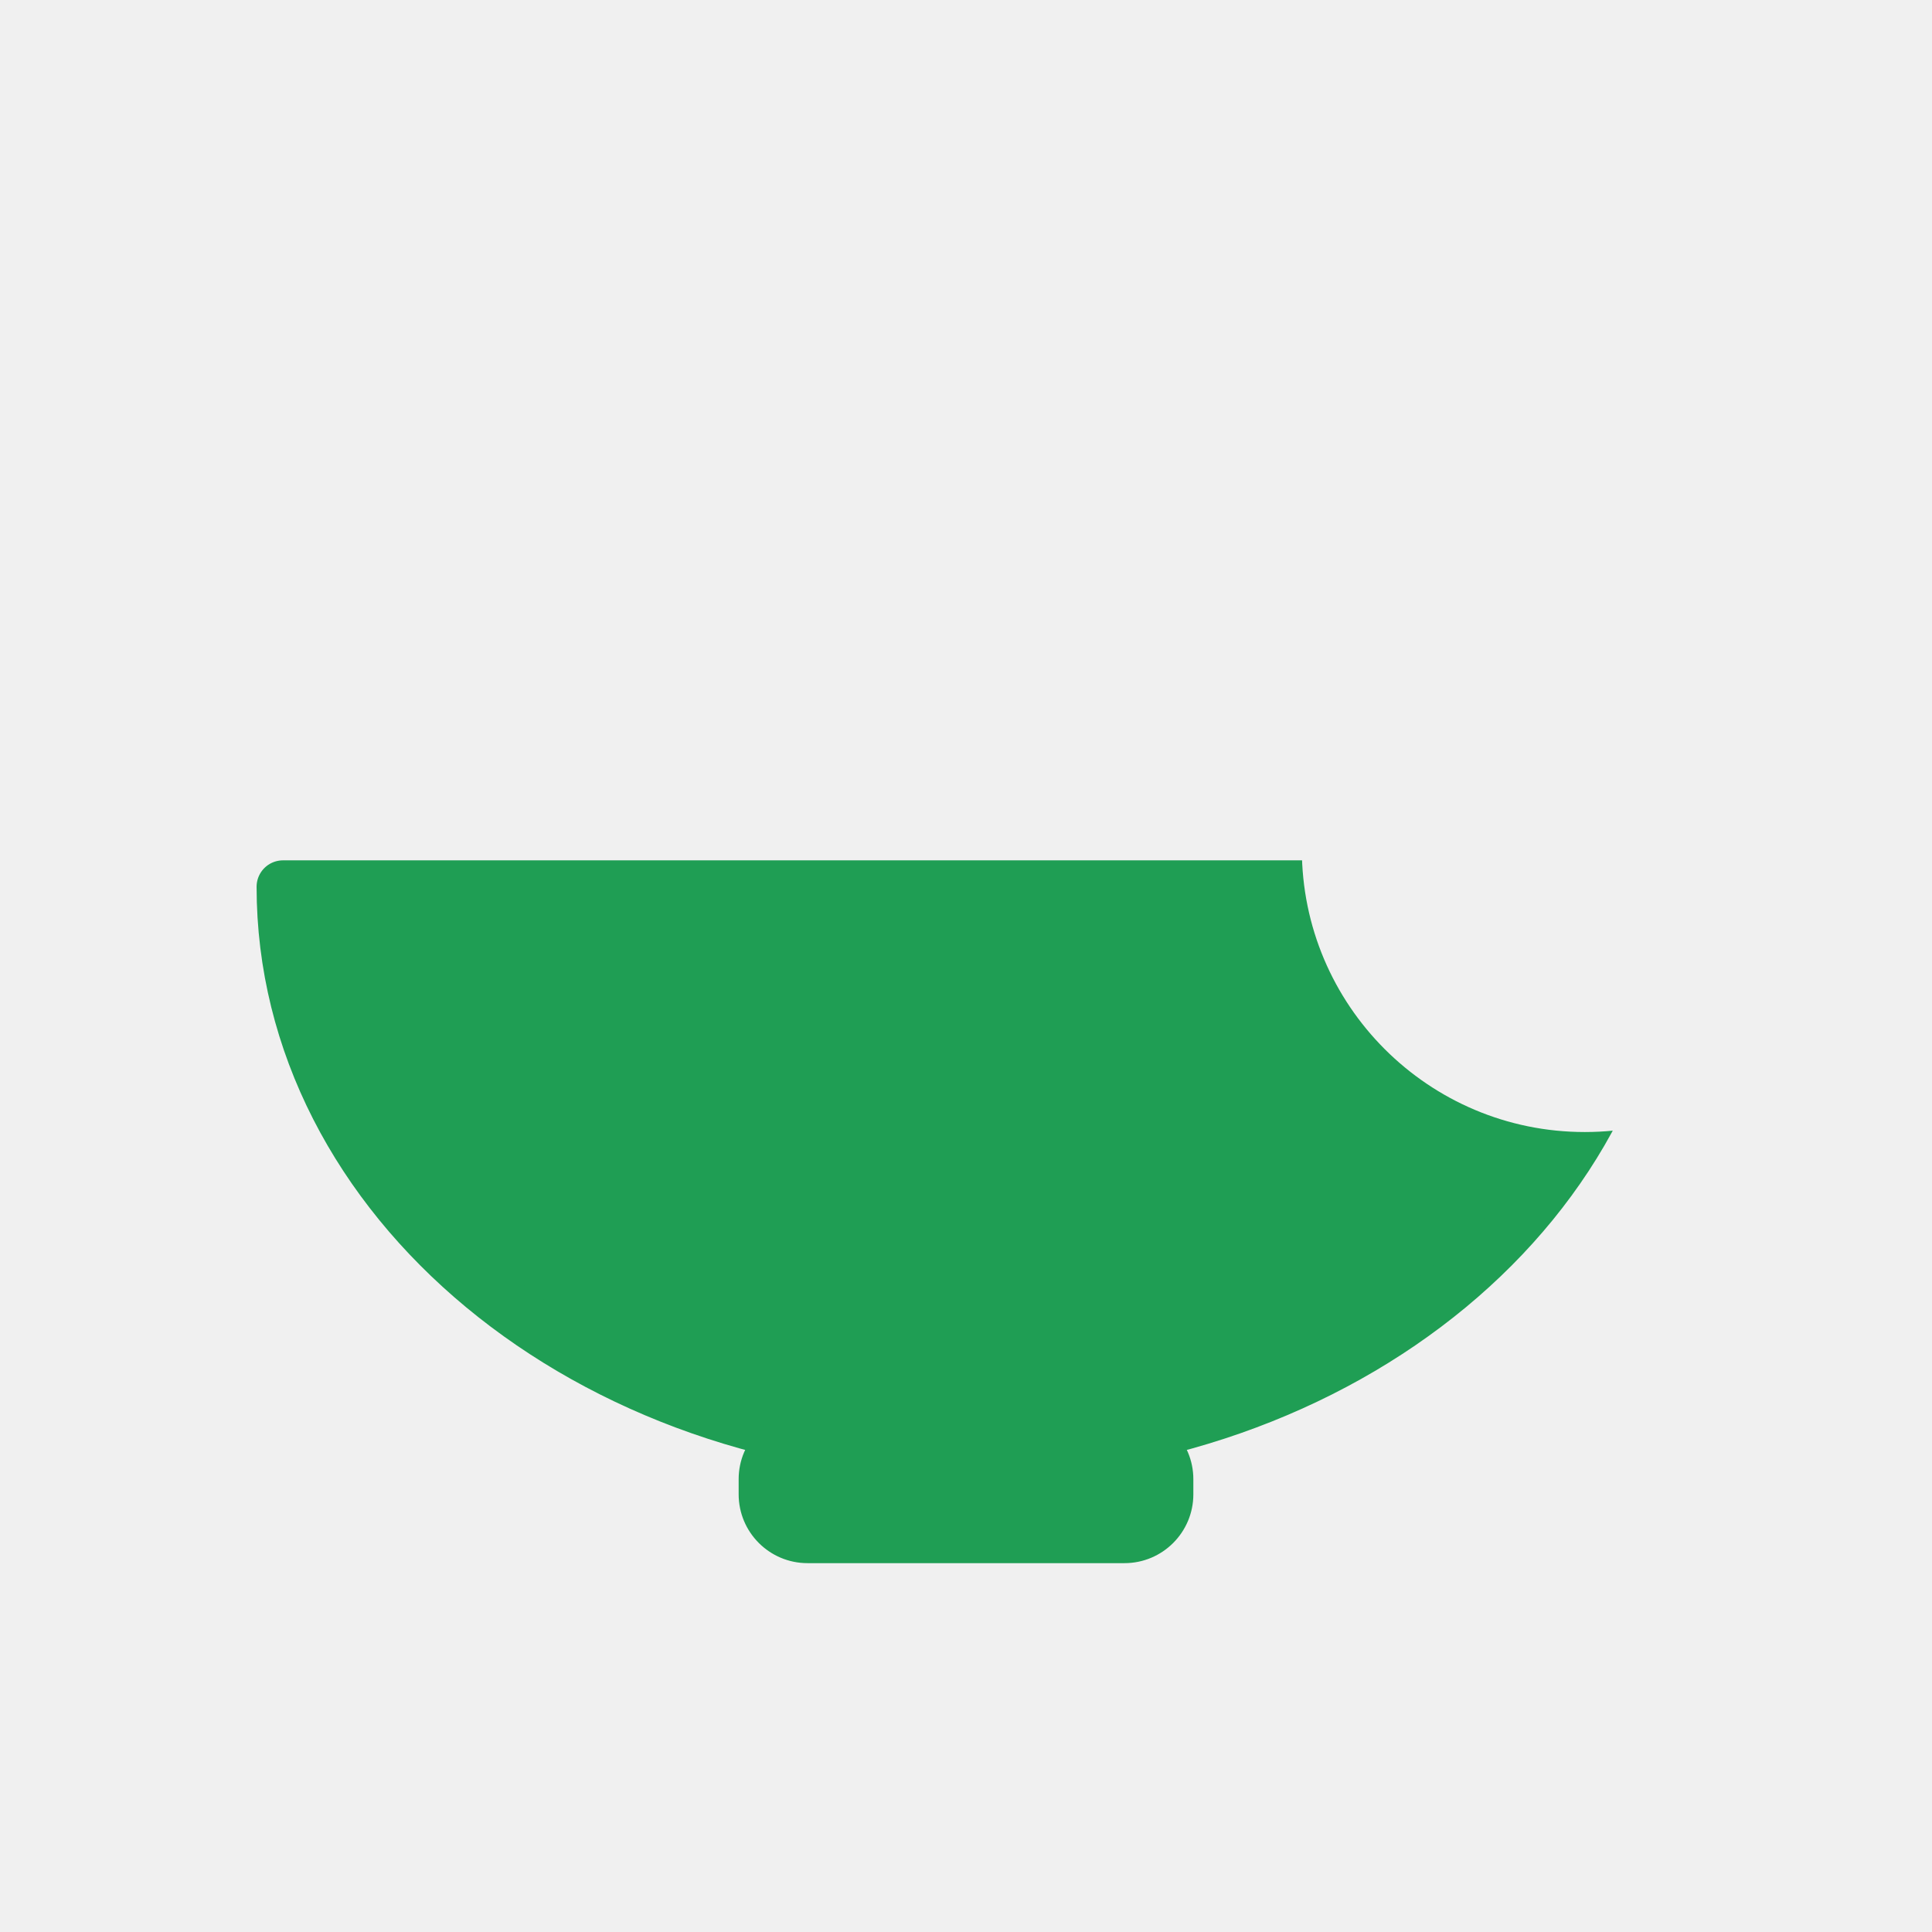
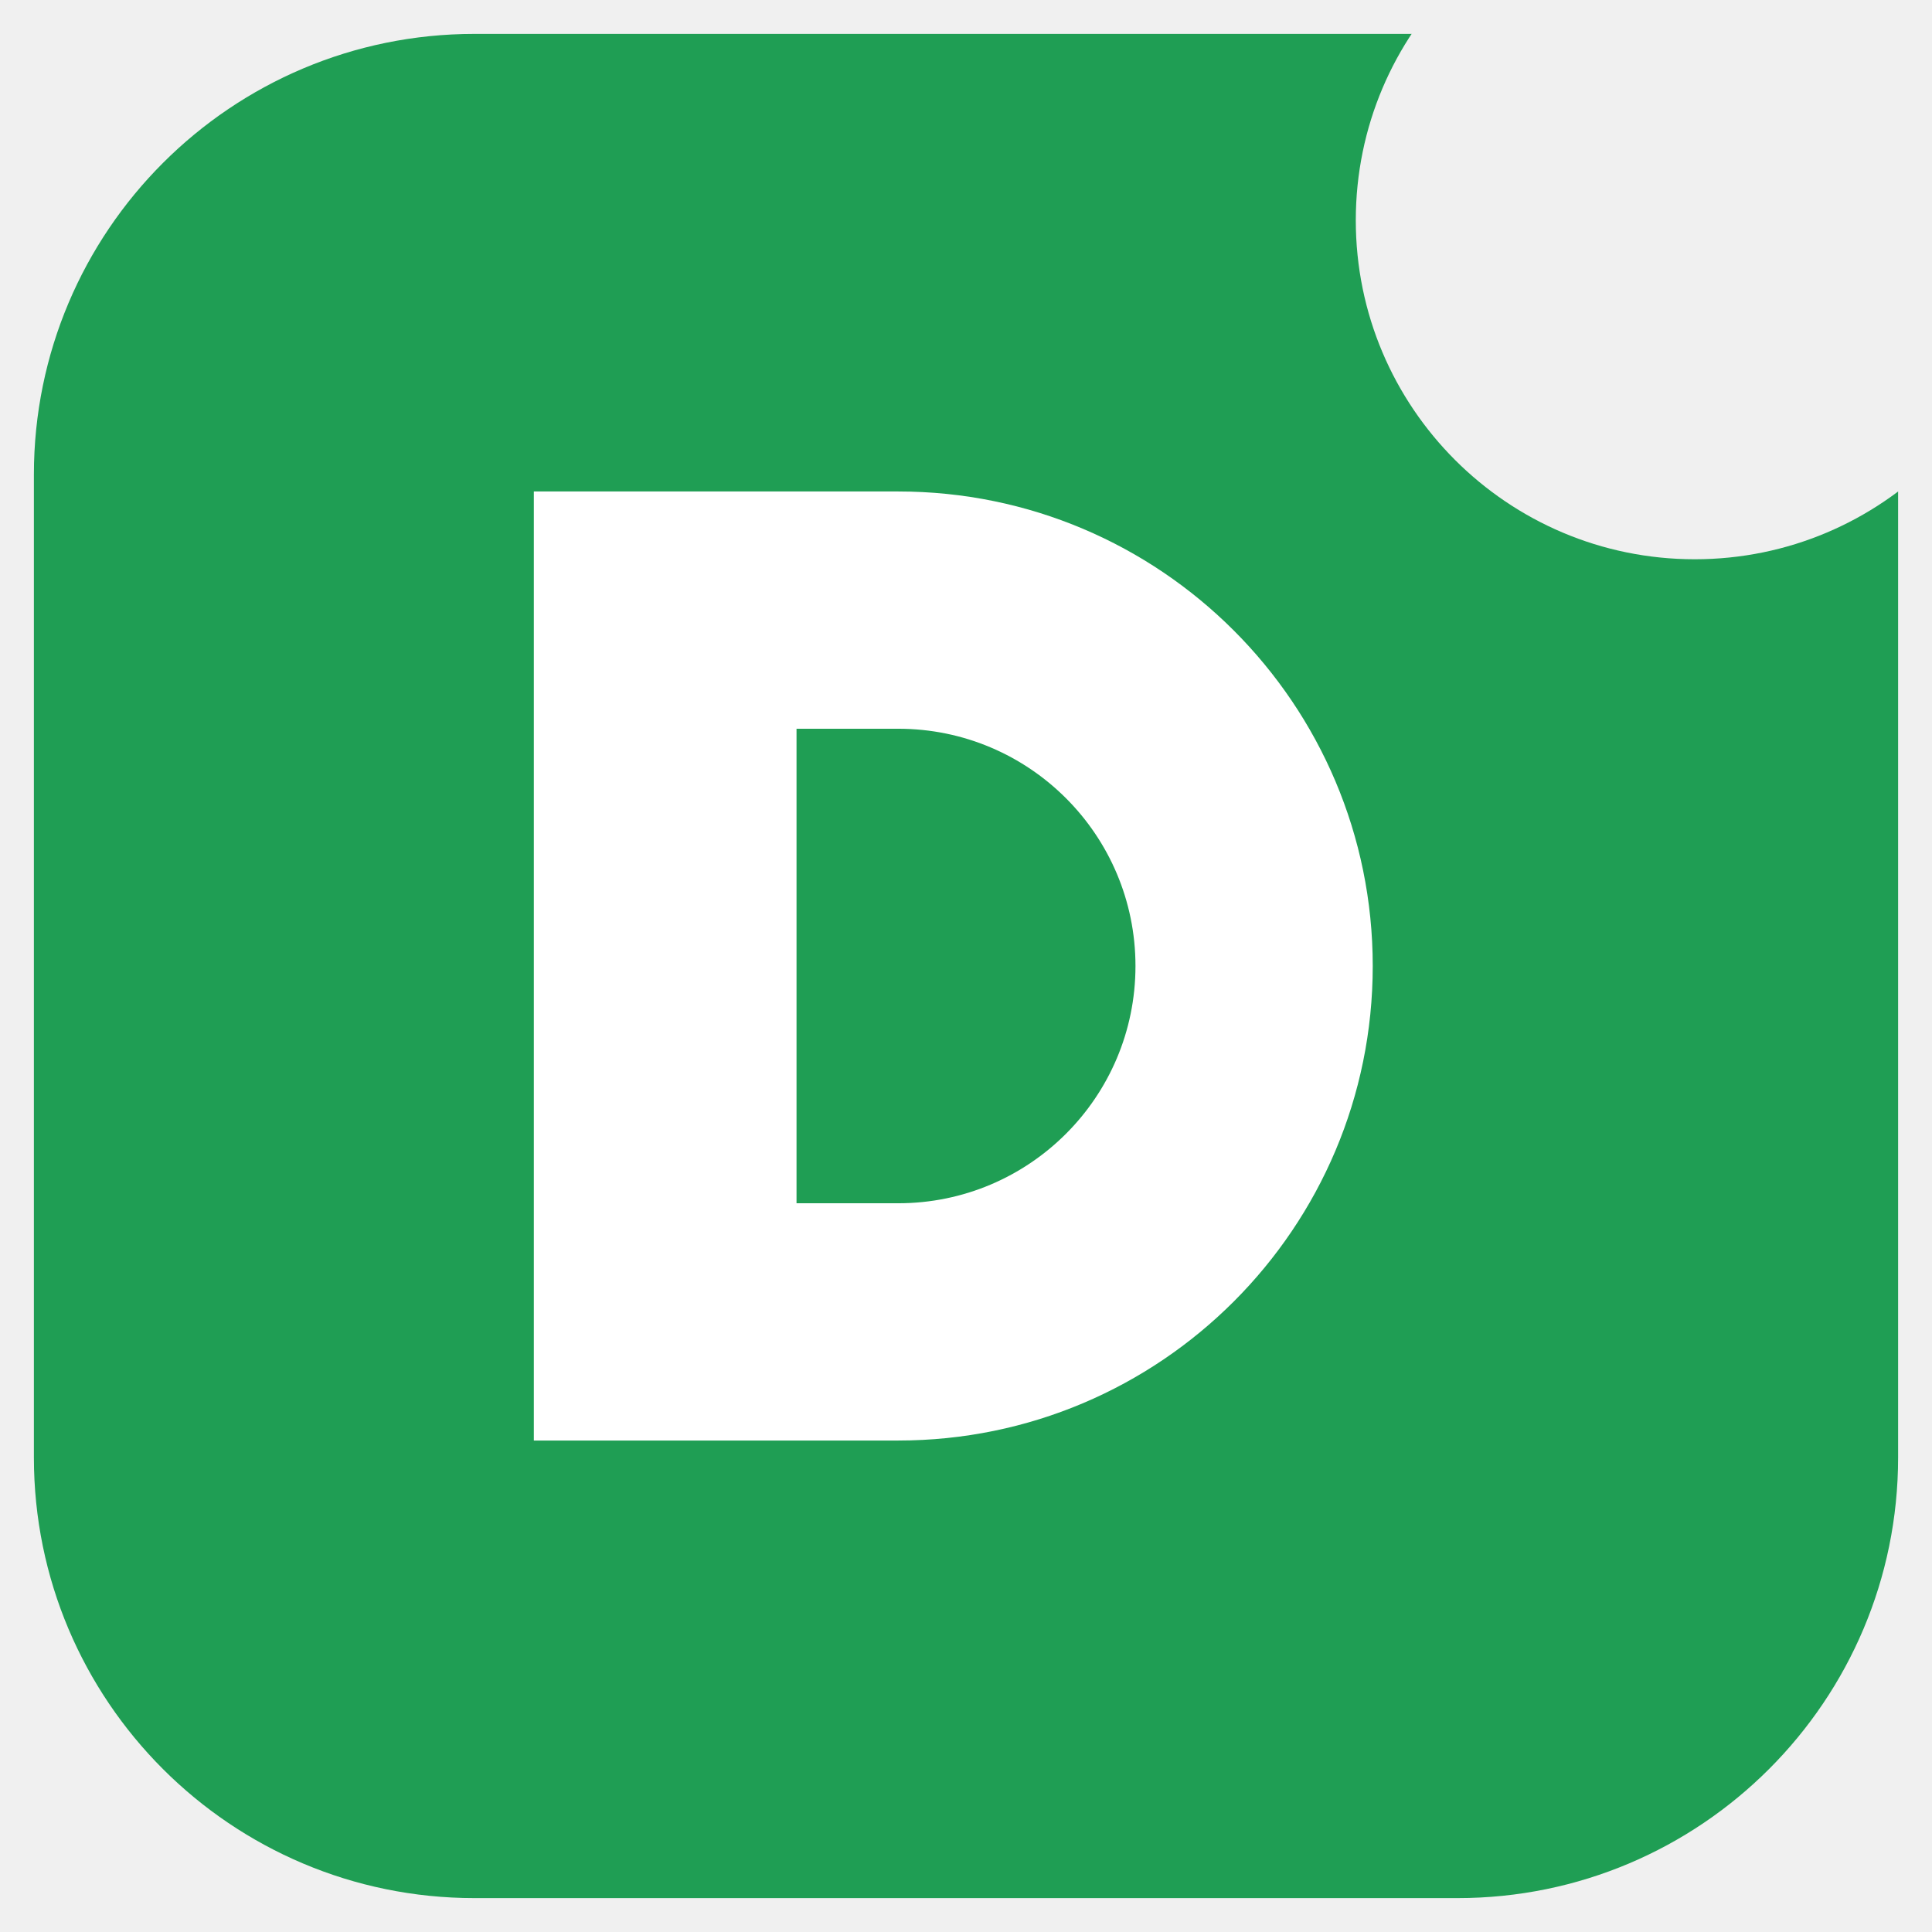
- <svg xmlns="http://www.w3.org/2000/svg" viewBox="0 0 1024 1024">
-   <style>.b{fill:#1f9e54;stroke:#1f9e54}@media (prefers-color-scheme: dark){.b{fill:#31c96e;stroke:#31c96e}}</style>
+ <svg xmlns="http://www.w3.org/2000/svg" viewBox="28 28 456 456">
+   <style>.t{fill:#1f9e54}@media (prefers-color-scheme: dark){.t{fill:#27b060}}</style>
  <mask id="bite">
-     <rect width="1024" height="1024" fill="#fff" />
-     <circle cx="840" cy="450" r="150" fill="#000" />
+     <rect width="512" height="512" fill="#fff" />
+     <circle cx="428" cy="80" r="80" fill="#000" />
  </mask>
-   <g mask="url(#bite)">
-     <path class="b" d="M150 470 A362 300 0 0 0 874 470 Z" stroke-width="28" stroke-linejoin="round" />
-     <rect class="b" x="392" y="748" width="240" height="80" rx="36" stroke="none" />
-   </g>
+   <rect class="t" x="36" y="36" width="440" height="440" rx="104" mask="url(#bite)" />
+   <path fill="#fff" fill-rule="evenodd" d="M154 144H240A112 112 0 0 1 240 368H154ZM216 200H240A56 56 0 0 1 240 312H216Z" />
</svg>
